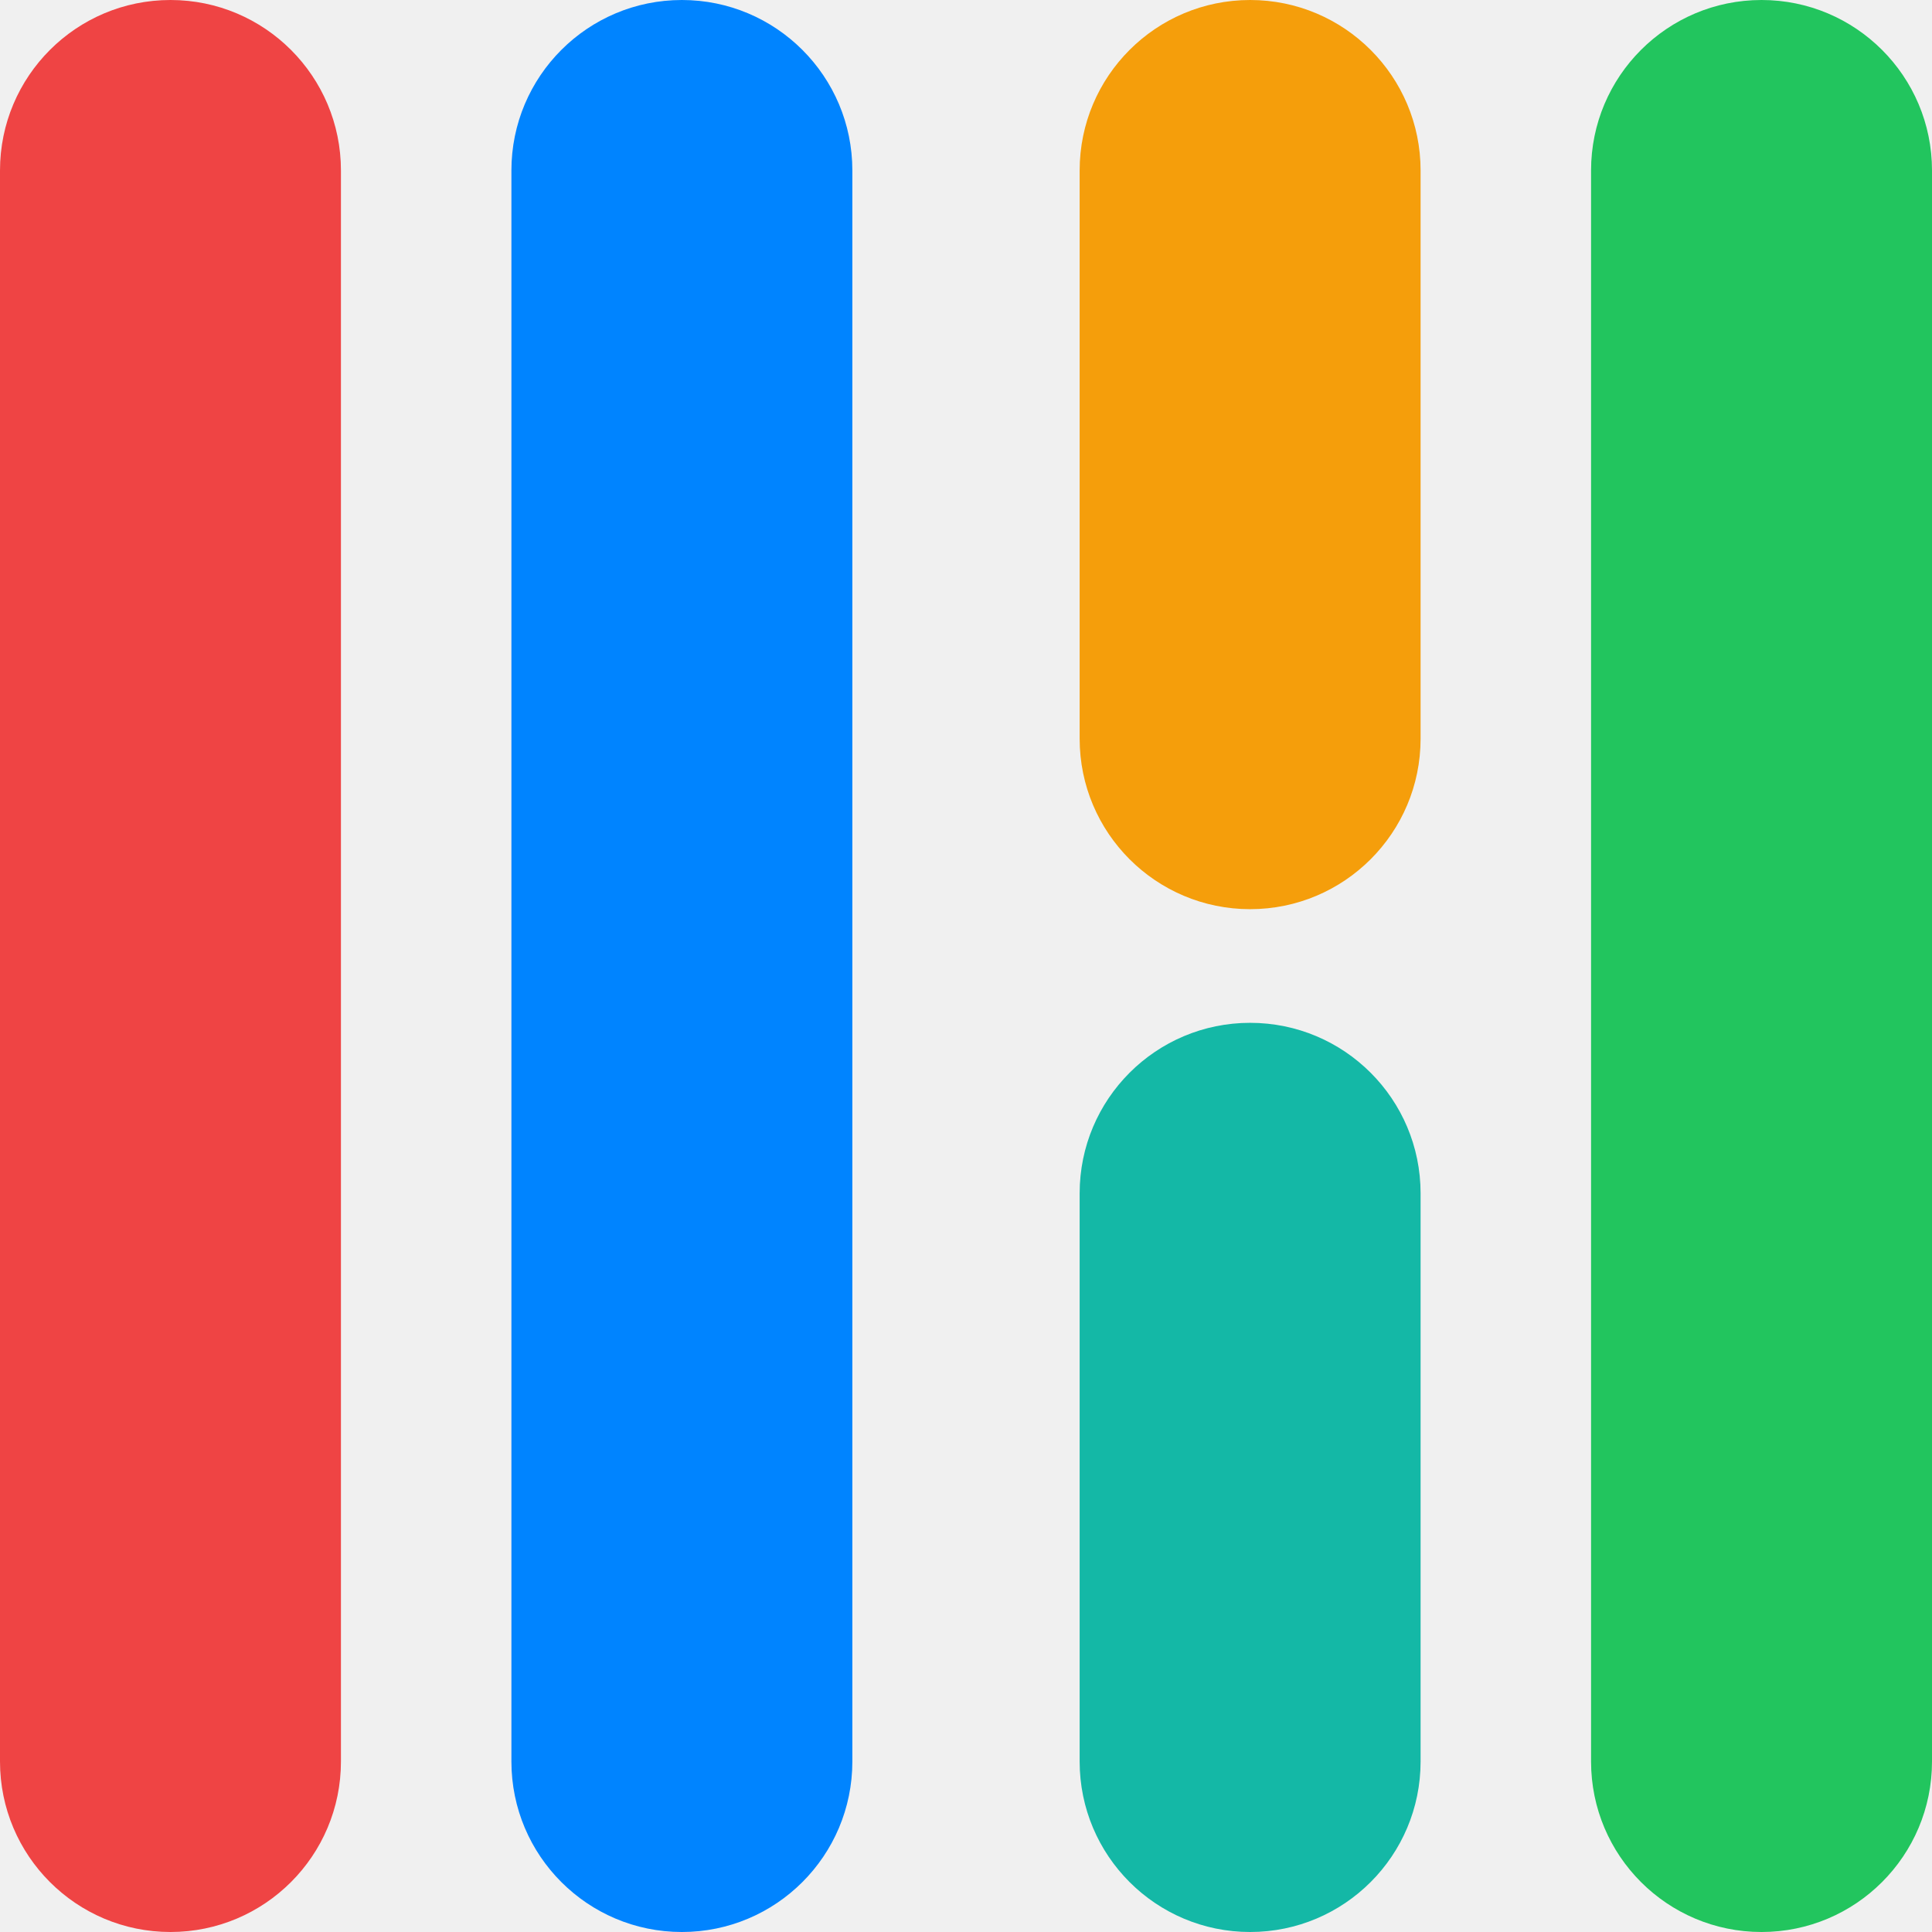
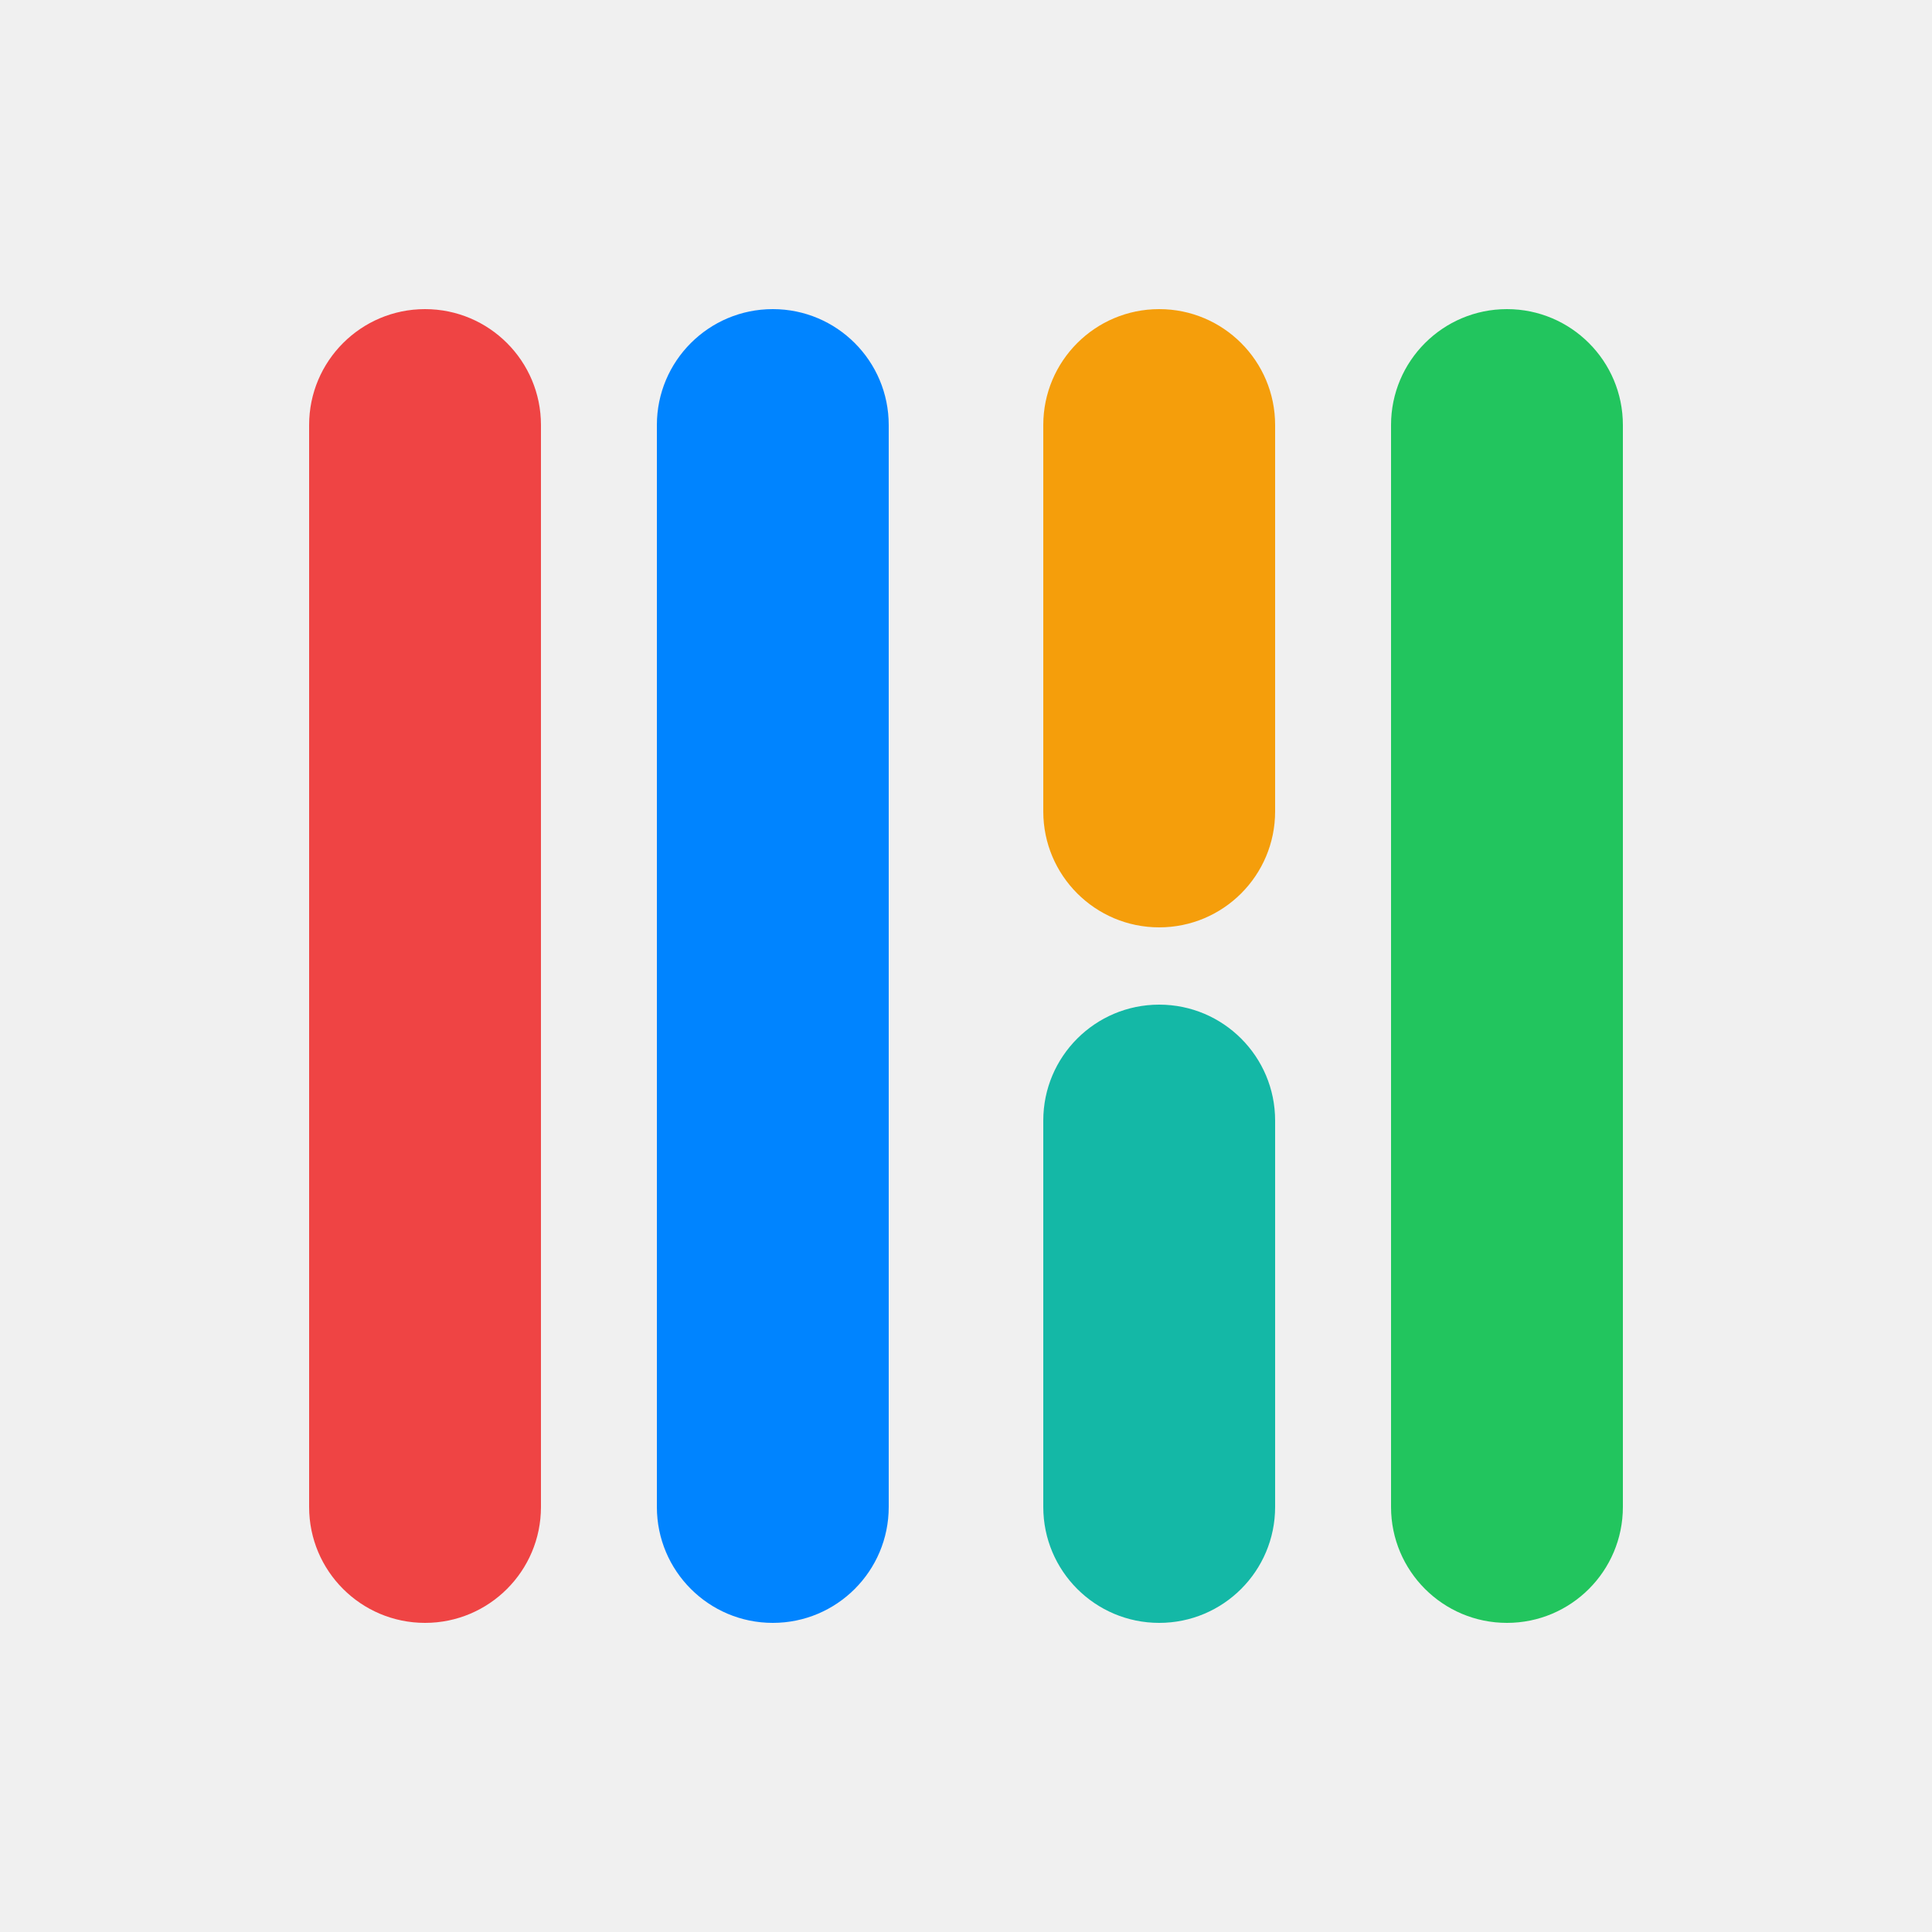
- <svg xmlns="http://www.w3.org/2000/svg" viewBox="0 0 34 34" fill="none">
-   <rect width="6" height="34" rx="3" fill="#EF4444" />
-   <rect x="9" width="6" height="34" rx="3" fill="#0084FF" />
-   <rect x="28" width="6" height="34" rx="3" fill="#22C55E" />
-   <rect x="19" width="6" height="16" rx="3" fill="#F59E0B" />
-   <rect x="19" y="18" width="6" height="16" rx="3" fill="#14B8A6" />
+ <svg xmlns="http://www.w3.org/2000/svg" width="50" height="50" viewBox="0 0 50 50" fill="none">
+   <g clip-path="url(#clip0_4655_480)">
+     <path d="M14 11C14 9.343 12.657 8 11 8C9.343 8 8 9.343 8 11V39C8 40.657 9.343 42 11 42C12.657 42 14 40.657 14 39V11Z" fill="#EF4444" />
+     <path d="M23 11C23 9.343 21.657 8 20 8C18.343 8 17 9.343 17 11V39C17 40.657 18.343 42 20 42C21.657 42 23 40.657 23 39V11Z" fill="#0084FF" />
+     <path d="M42 11C42 9.343 40.657 8 39 8C37.343 8 36 9.343 36 11V39C36 40.657 37.343 42 39 42C40.657 42 42 40.657 42 39V11Z" fill="#22C55E" />
+     <path d="M33 11C33 9.343 31.657 8 30 8C28.343 8 27 9.343 27 11V21C27 22.657 28.343 24 30 24C31.657 24 33 22.657 33 21V11Z" fill="#F59E0B" />
+     <path d="M33 29C33 27.343 31.657 26 30 26C28.343 26 27 27.343 27 29V39C27 40.657 28.343 42 30 42C31.657 42 33 40.657 33 39V29Z" fill="#14B8A6" />
+   </g>
+   <defs>
+     <clipPath id="clip0_4655_480">
+       <rect width="34" height="34" fill="white" transform="translate(8 8)" />
+     </clipPath>
+   </defs>
</svg>
